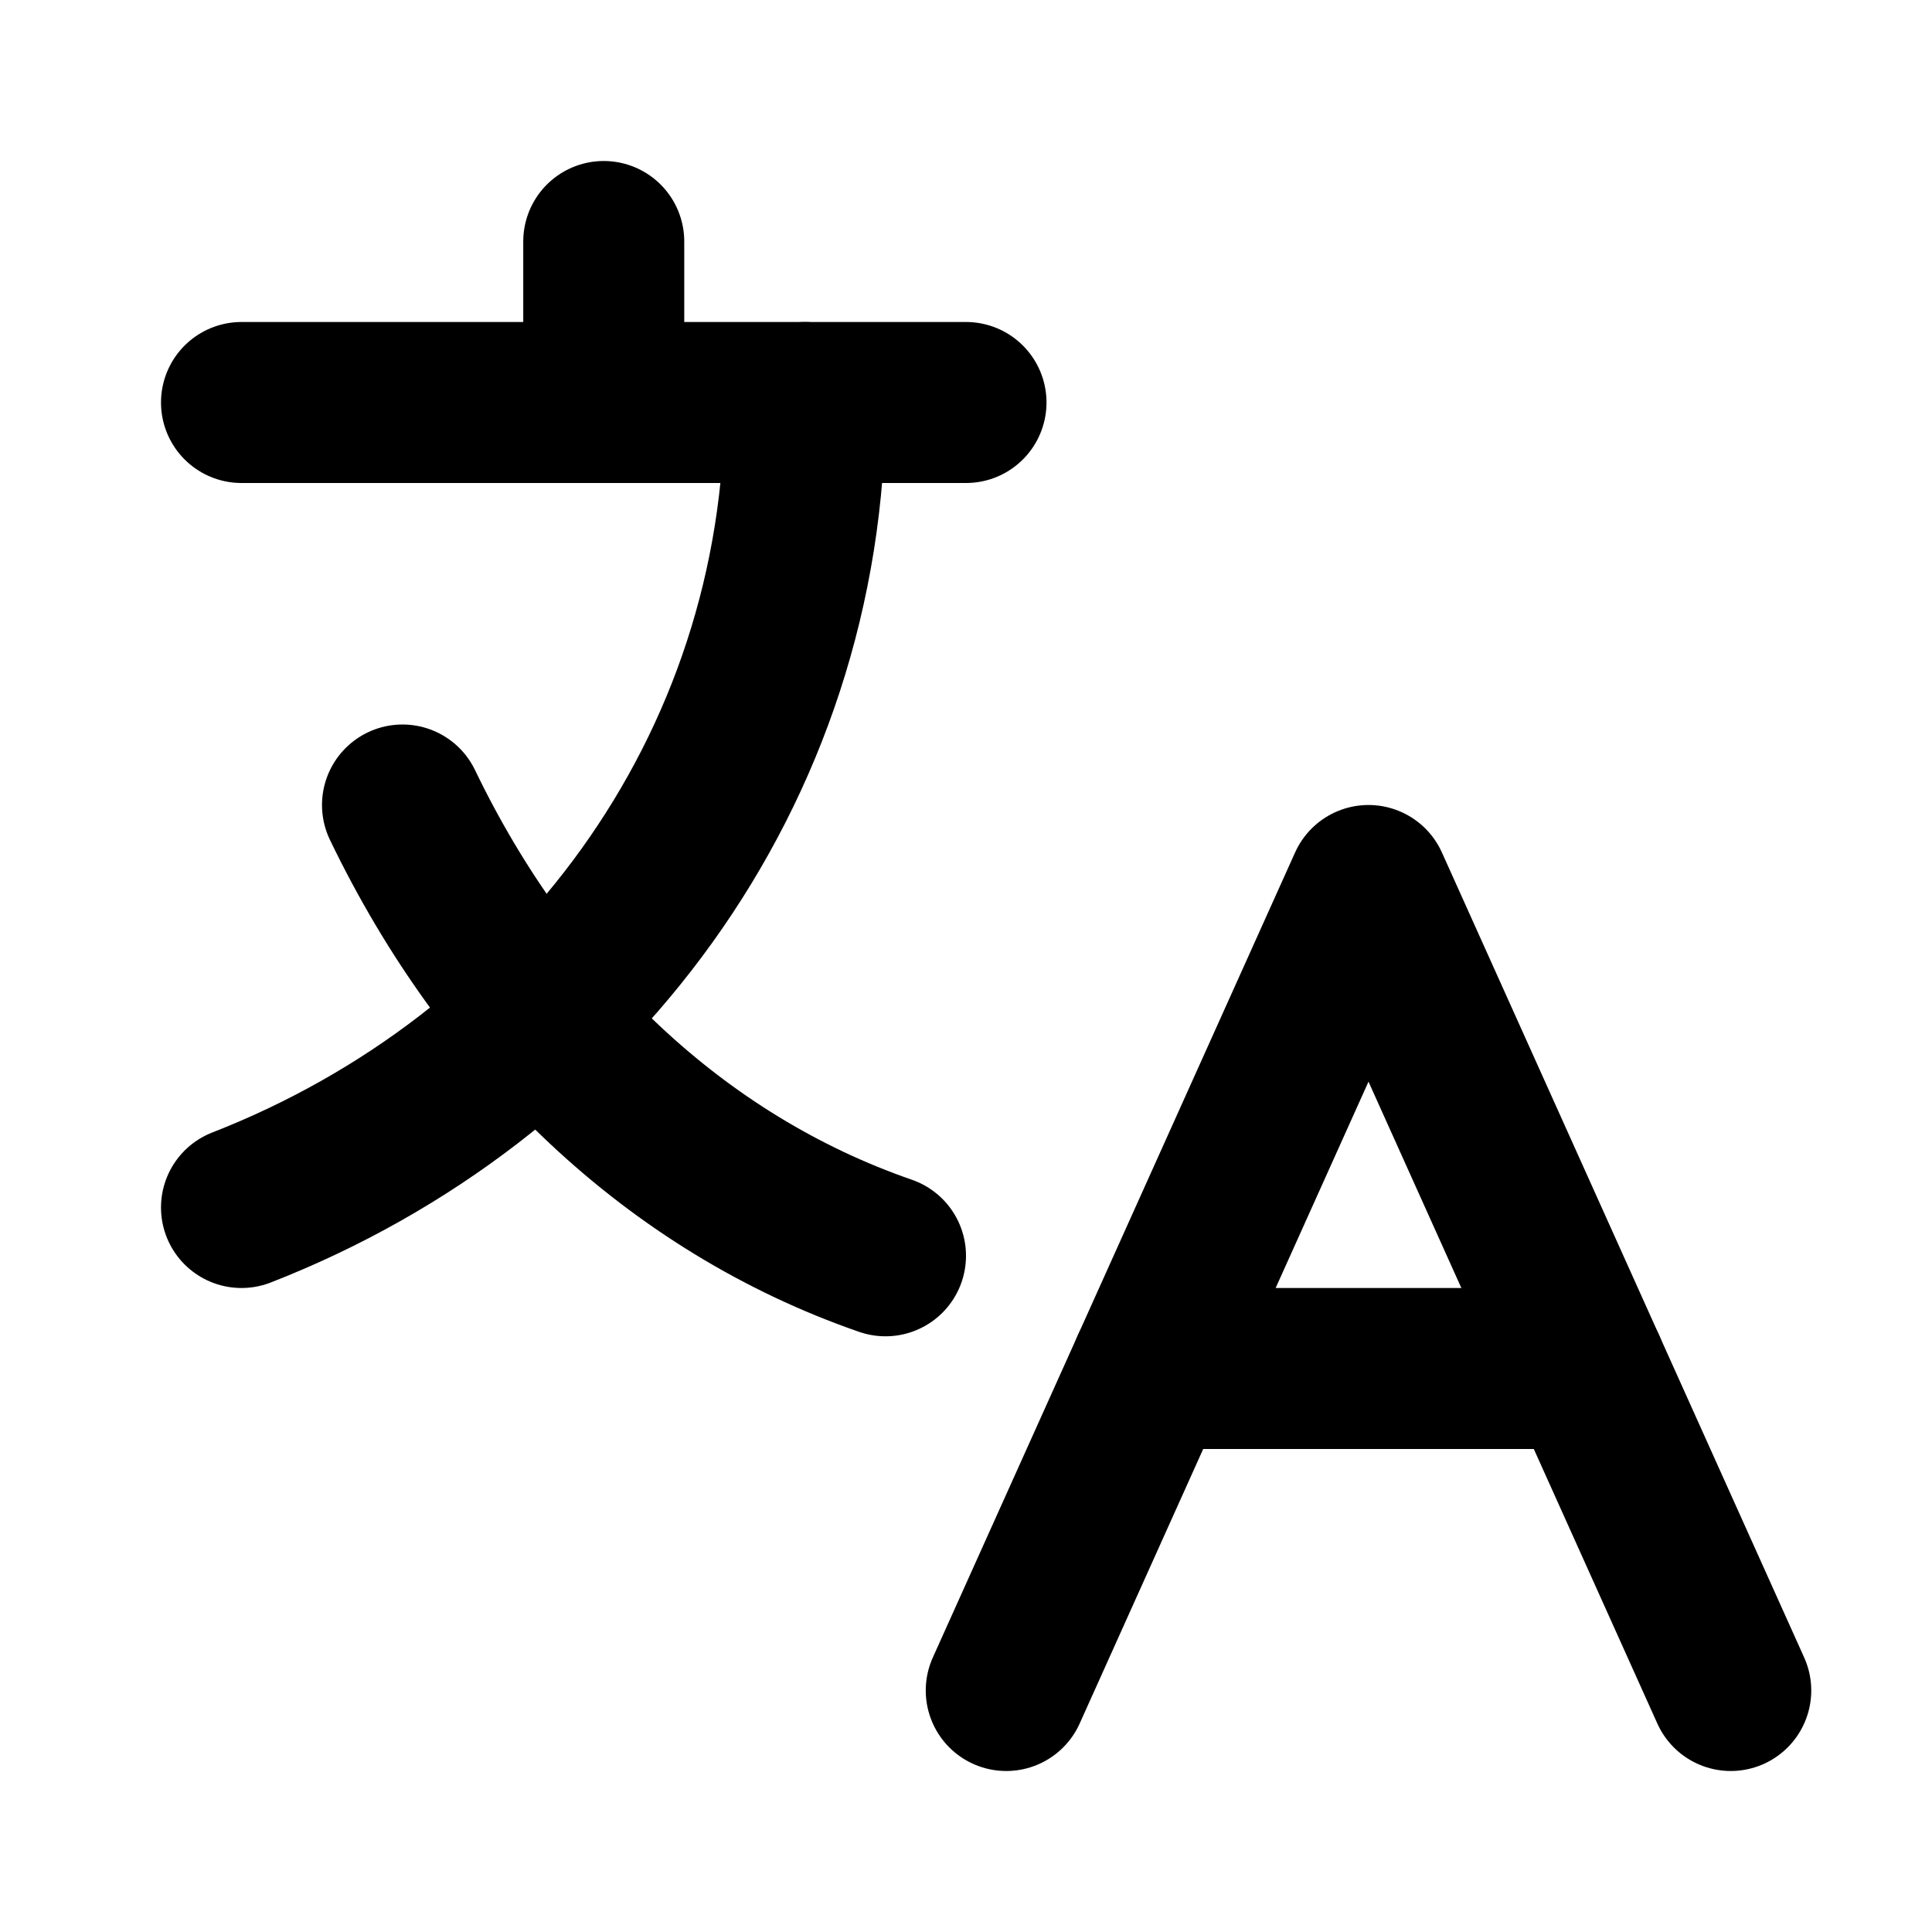
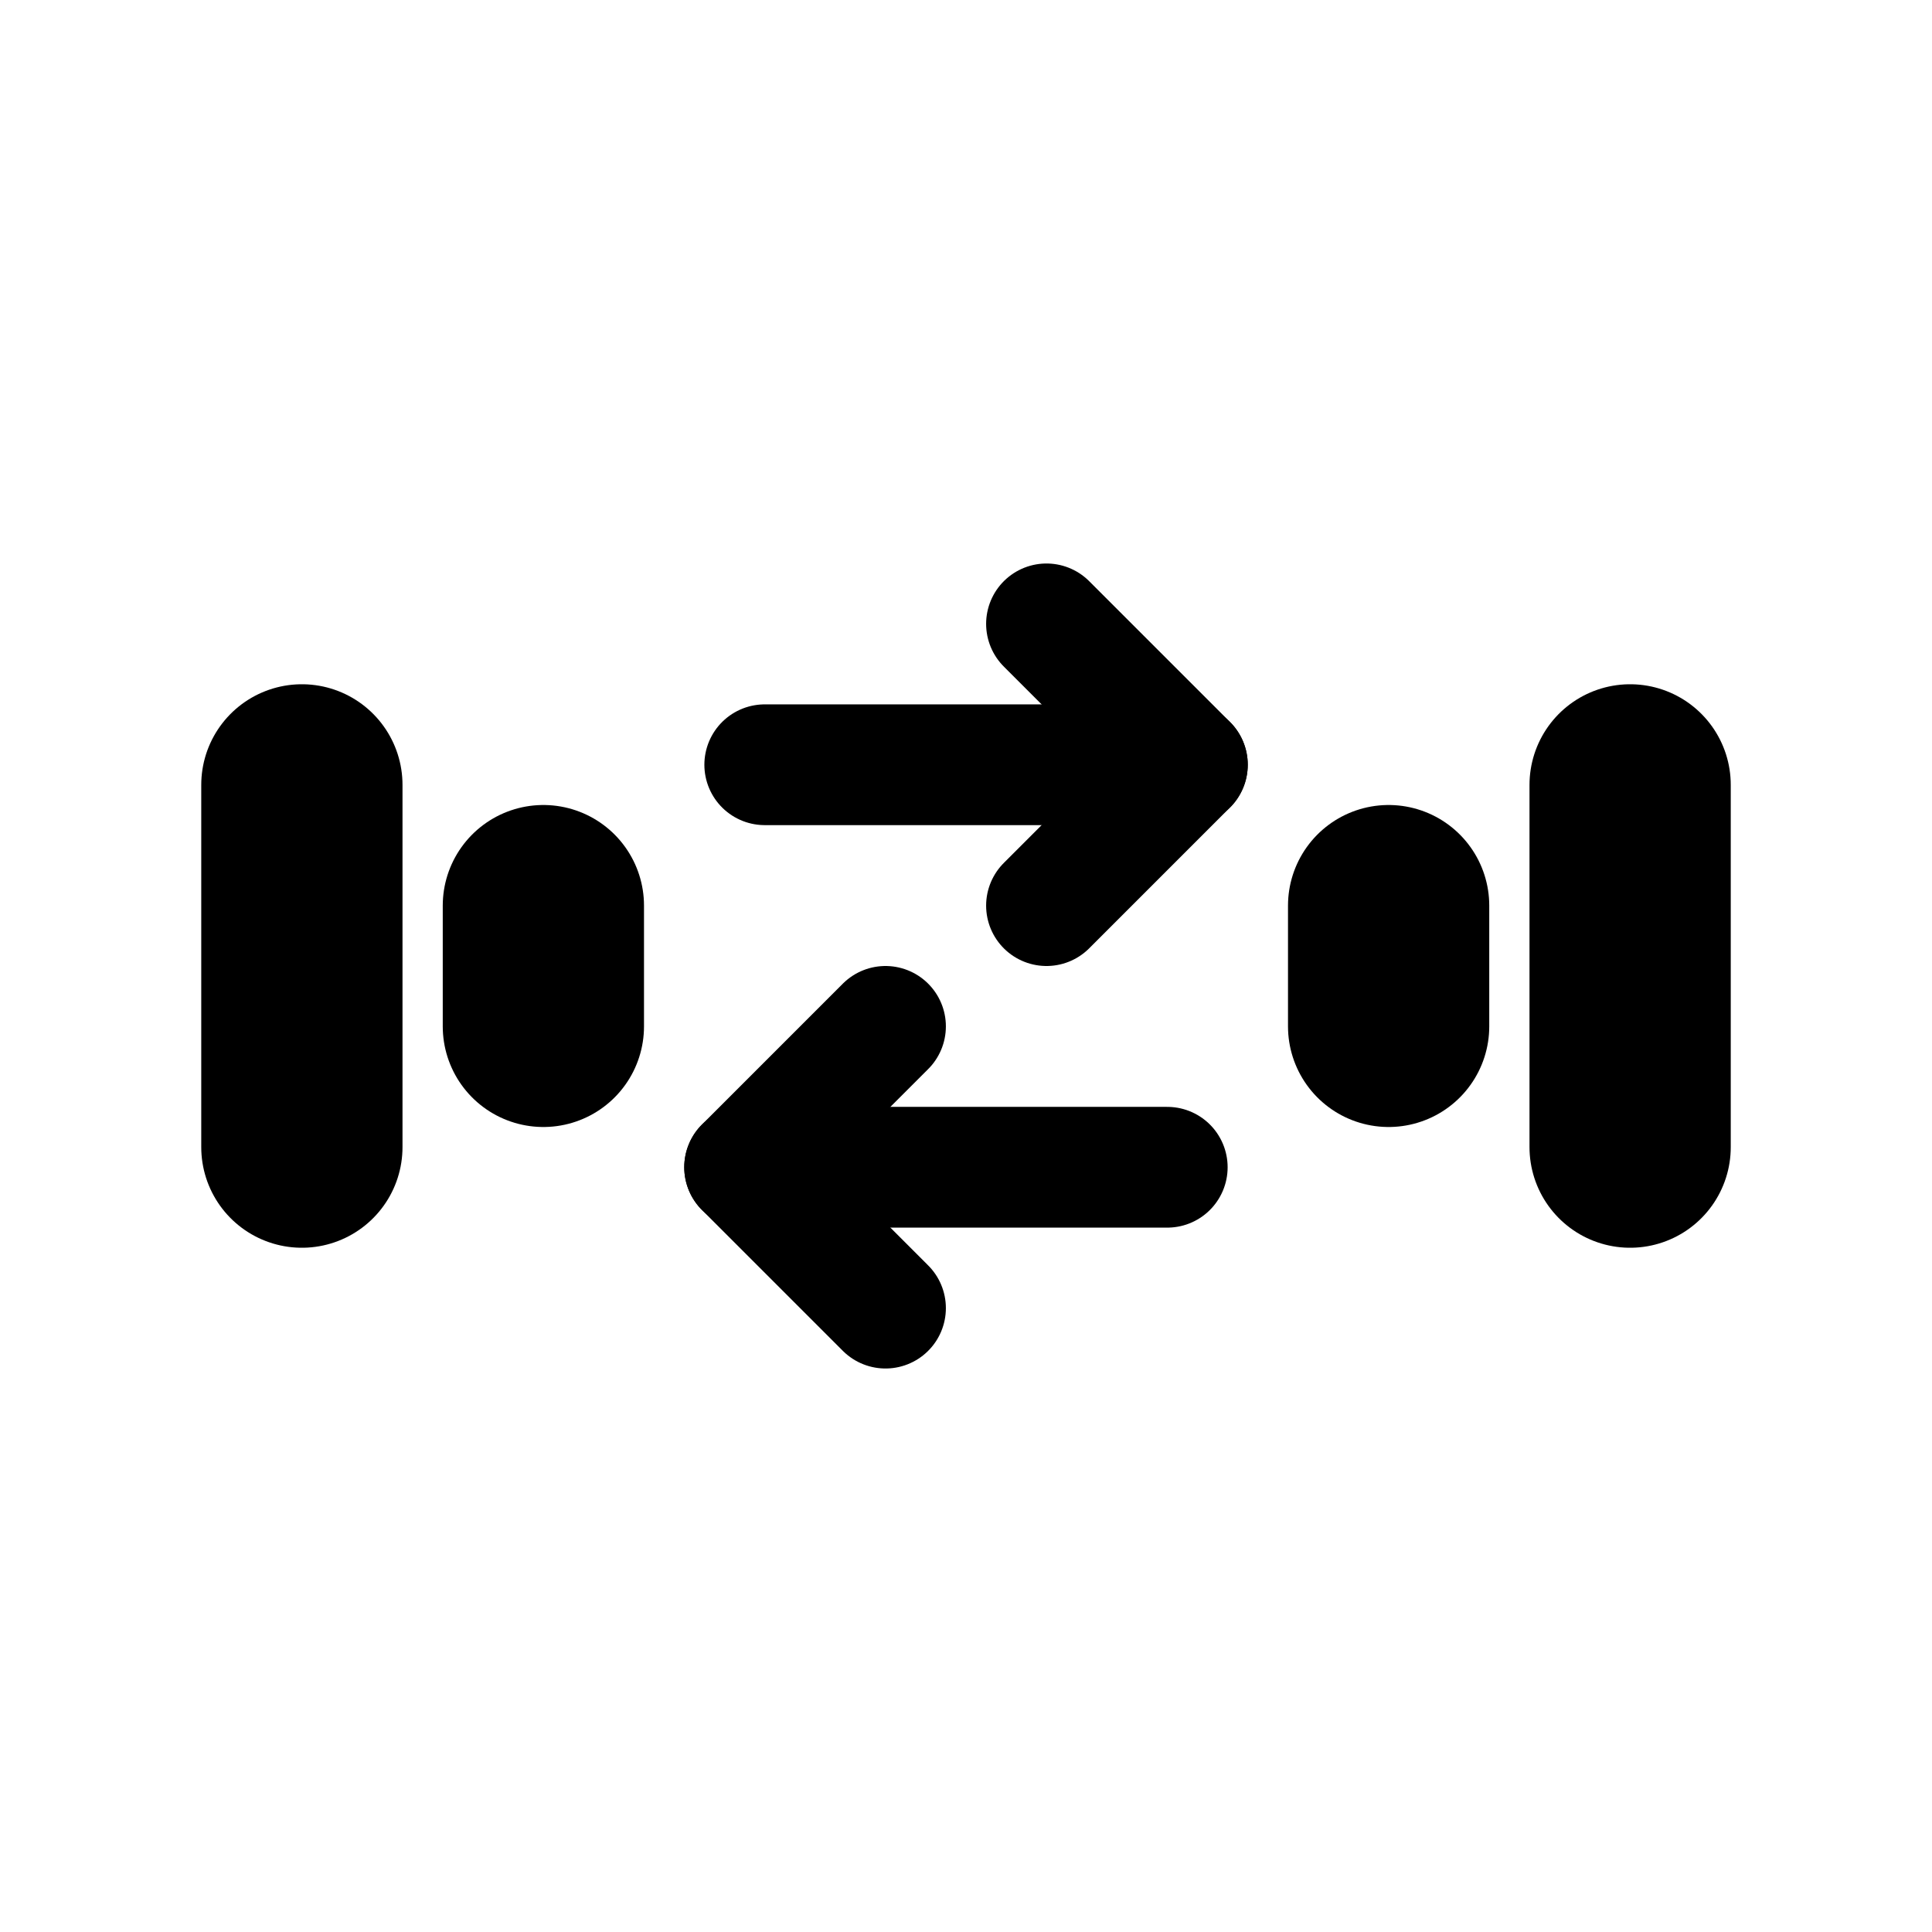
- <svg xmlns="http://www.w3.org/2000/svg" width="24" height="24" viewBox="0 0 24 24" fill="none" stroke="currentColor" stroke-width="2" stroke-linecap="round" stroke-linejoin="round" class="sst-icon sst-icon--virtual-translator" aria-hidden="true">
-   <path d="M3 5h9" />
-   <path d="M7.5 3v2" />
-   <path d="M10 5c0 4.6-2.9 8.4-7 10" />
-   <path d="M5 10c1.3 2.7 3.4 4.7 6 5.6" />
-   <path d="m12.5 21 4.5-10 4.5 10" />
-   <path d="M14.3 17h5.4" />
+ <svg xmlns="http://www.w3.org/2000/svg" width="24" height="24" viewBox="0 0 24 24" fill="none" stroke="currentColor" stroke-width="1.5" stroke-linecap="round" stroke-linejoin="round" class="sst-icon sst-icon--virtual-translator" aria-hidden="true">
+   <path d="M9.5 9.5h5.25" />
+   <path d="m13 7.75 1.75 1.75L13 11.25" />
+   <path d="M14.5 14.5H9.25" />
+   <path d="m11 12.75-1.75 1.75L11 16.25" />
+   <g class="sst-icon__accent" stroke-width="2.5">
+     <path d="M3.75 9.75v4.5" />
+     <path d="M6.75 11.25v1.5" />
+     <path d="M17.25 11.25v1.5" />
+     <path d="M20.25 9.75v4.5" />
+   </g>
</svg>
